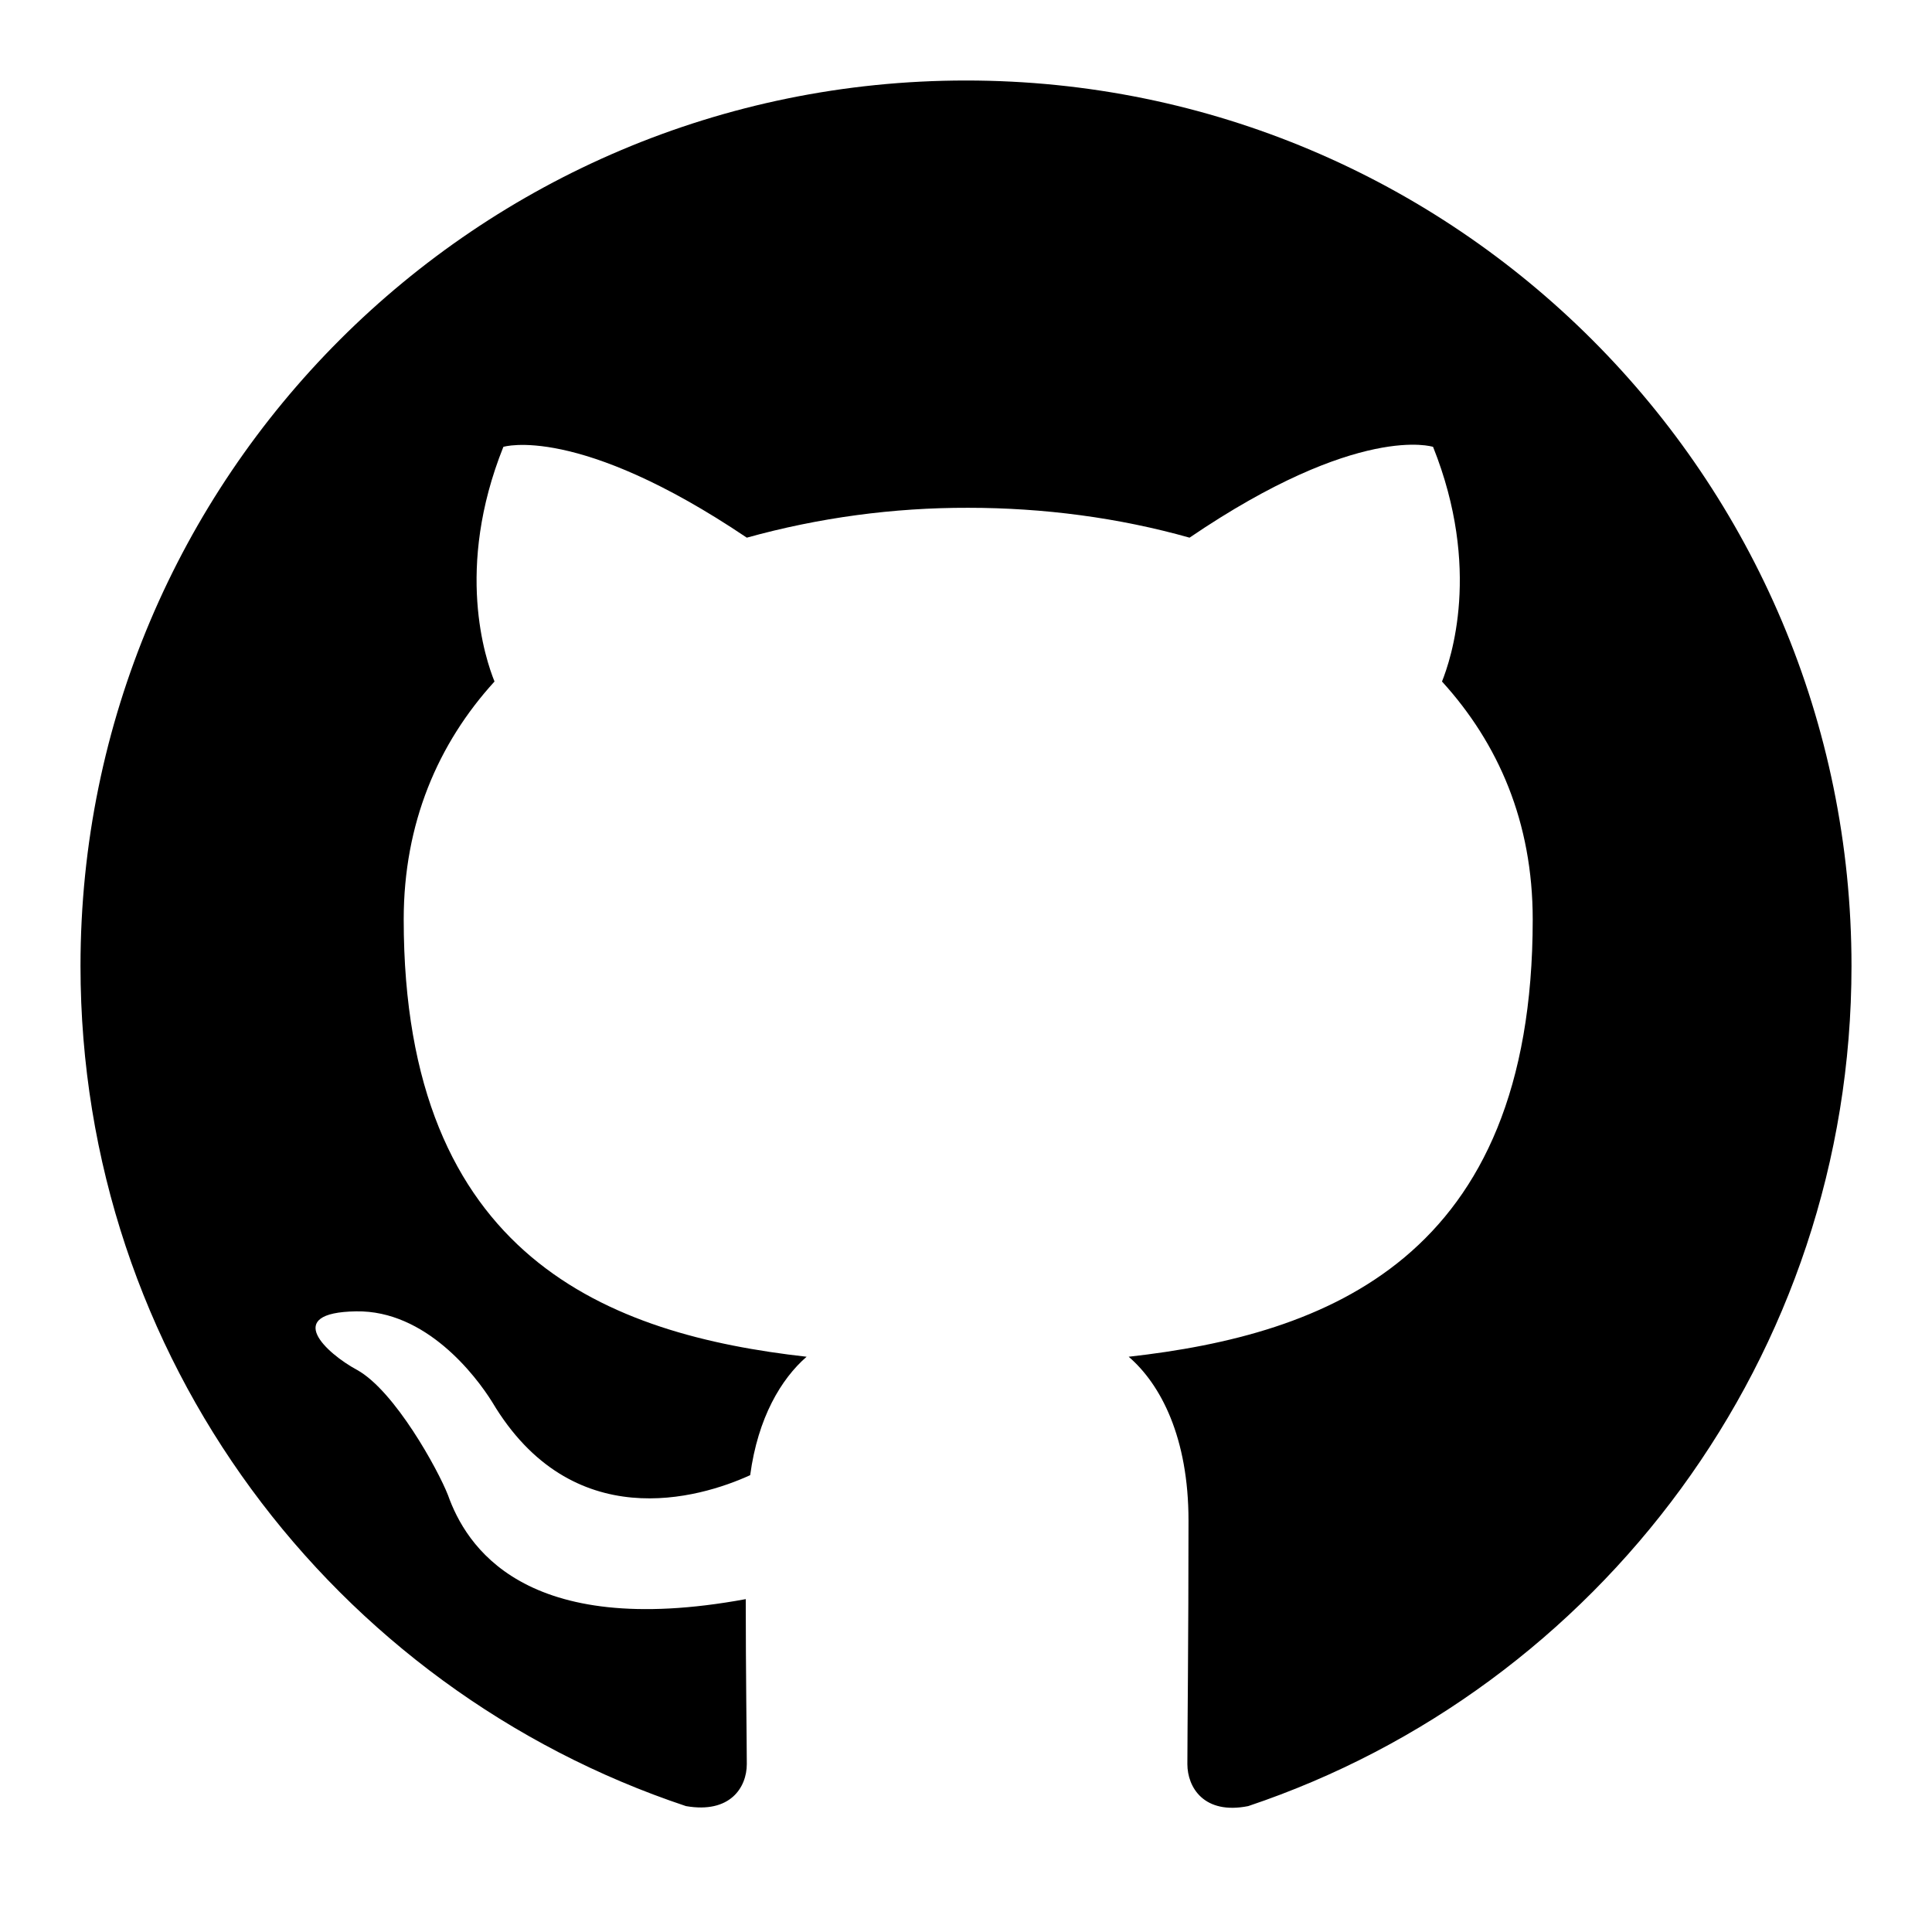
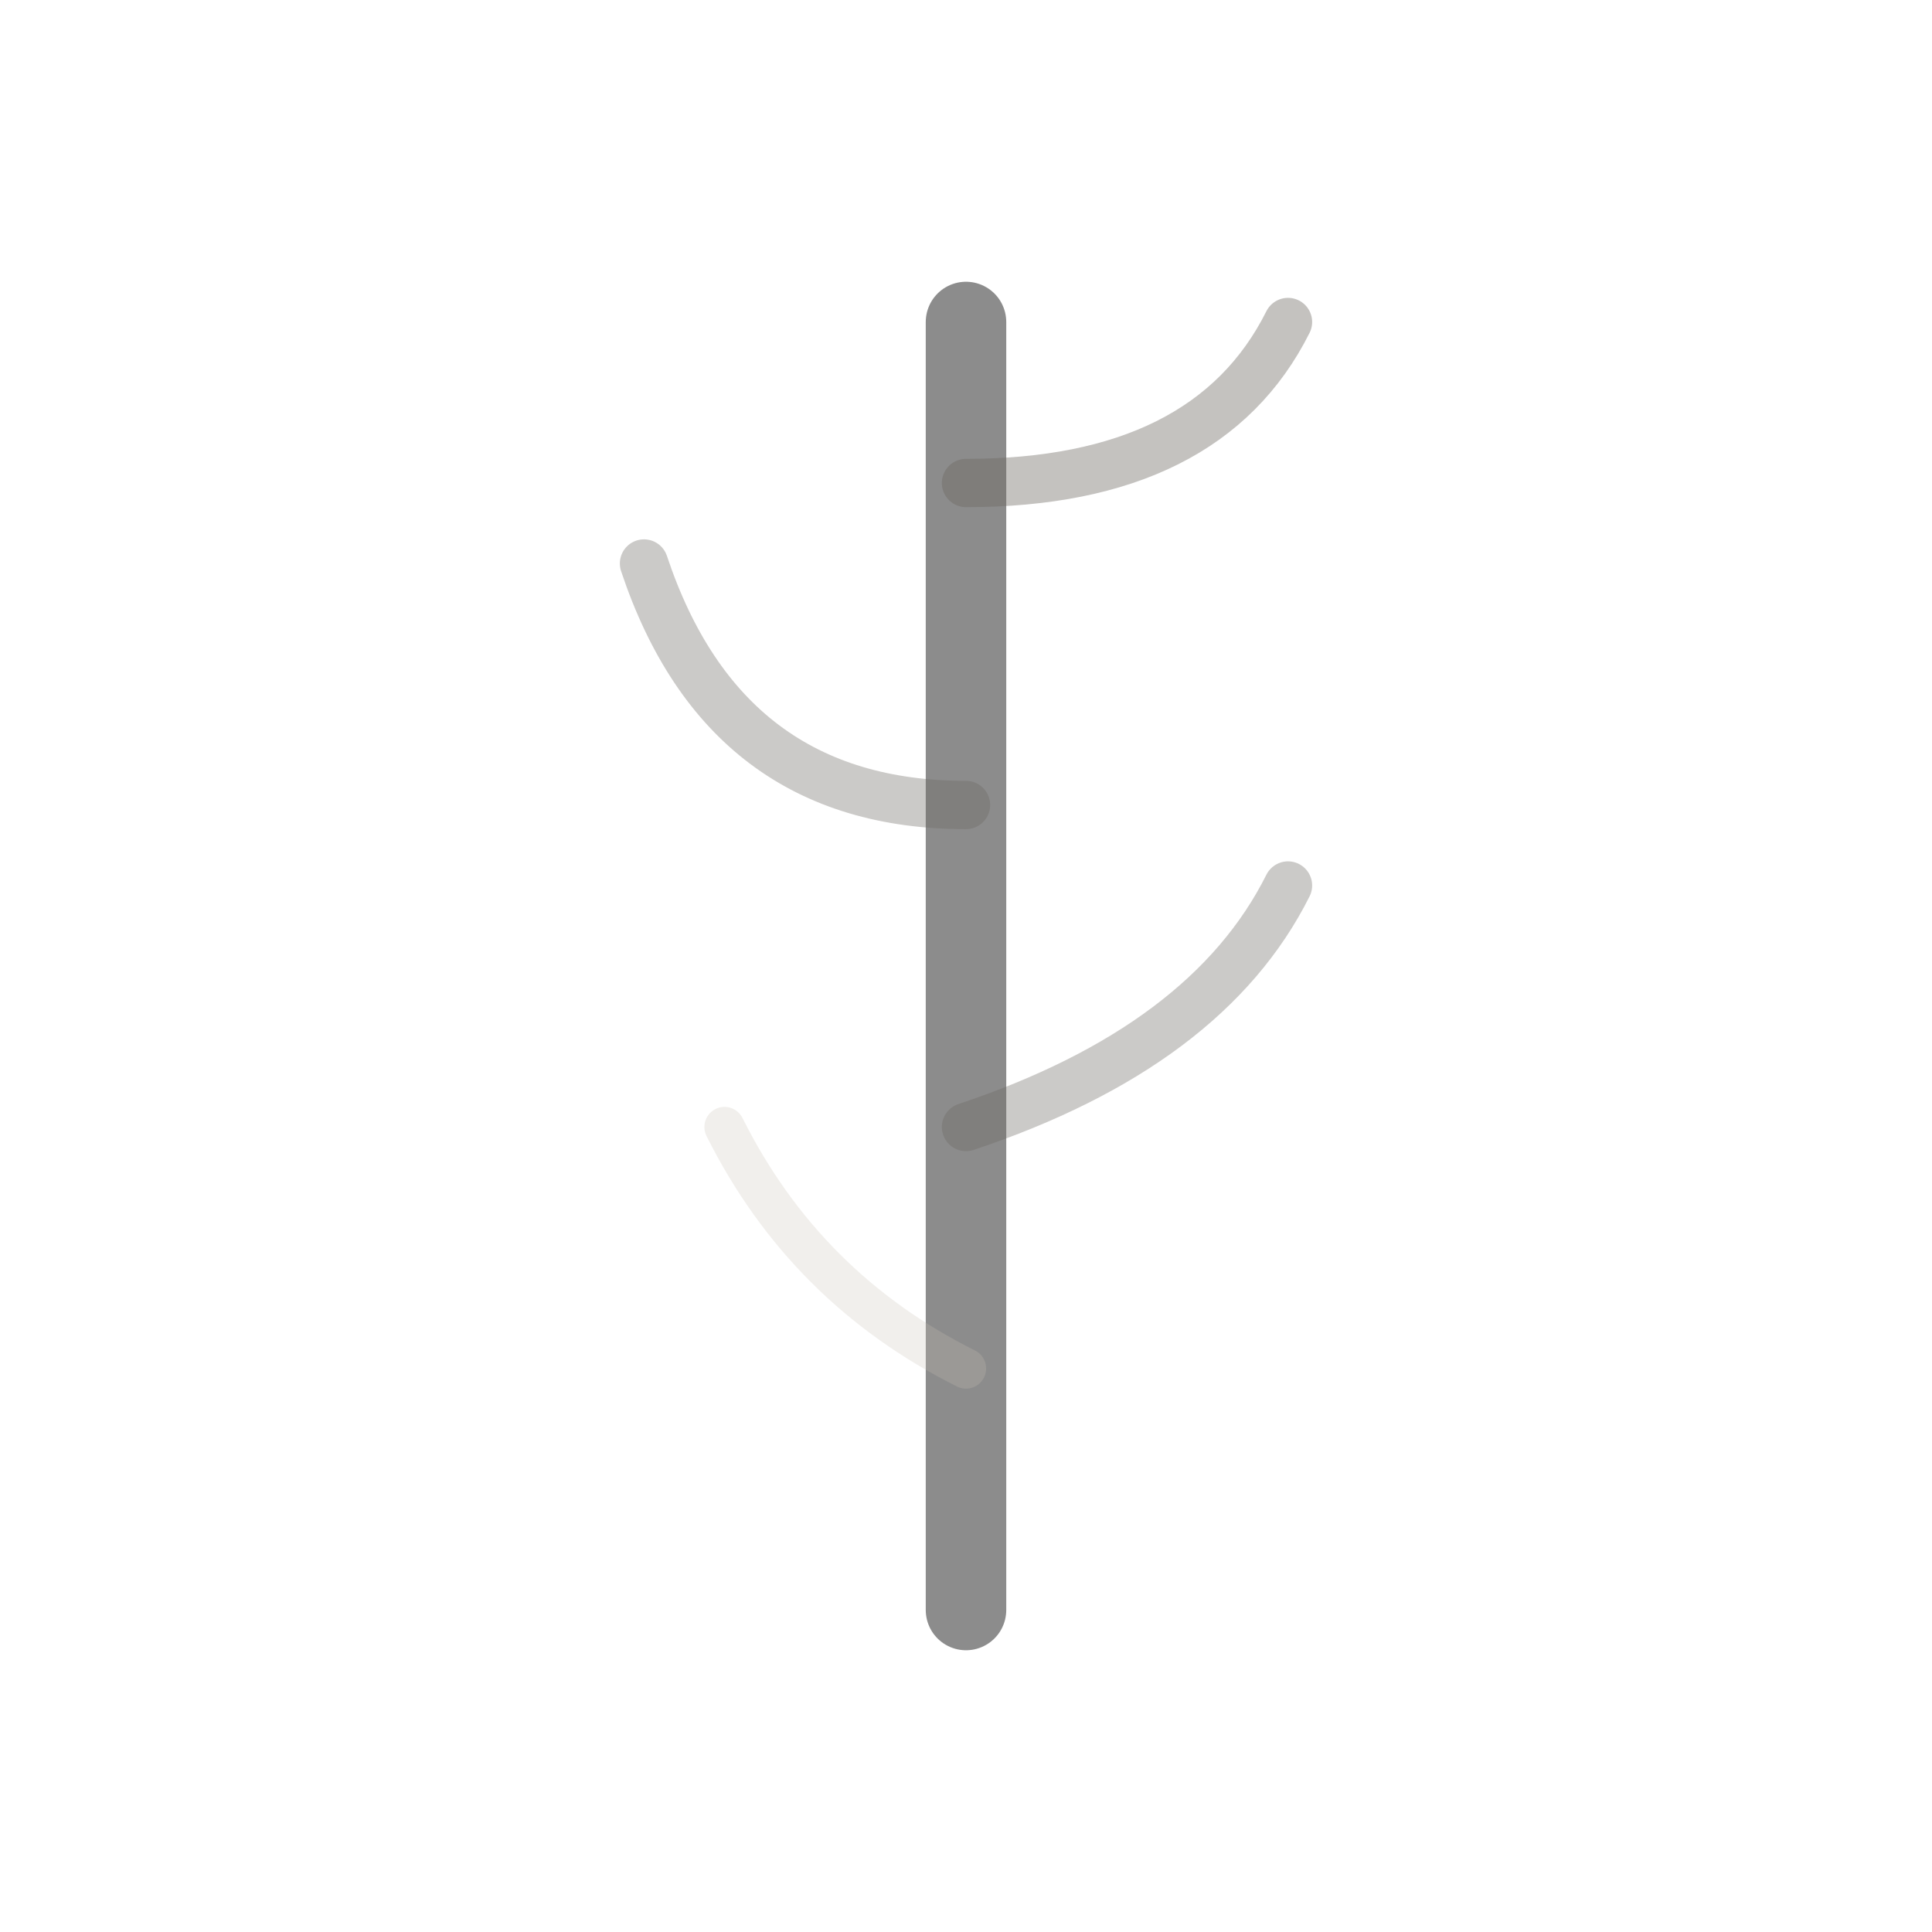
- <svg xmlns="http://www.w3.org/2000/svg" height="32" aria-hidden="true" viewBox="0 0 24 24" version="1.1" width="32">
-   <path d="M12 1C5.923 1 1 5.923 1 12c0 4.867 3.149 8.979 7.521 10.436.55.096.756-.233.756-.522 0-.262-.013-1.128-.013-2.049-2.764.509-3.479-.674-3.699-1.292-.124-.317-.66-1.293-1.127-1.554-.385-.207-.936-.715-.014-.729.866-.014 1.485.797 1.691 1.128.99 1.663 2.571 1.196 3.204.907.096-.715.385-1.196.701-1.471-2.448-.275-5.005-1.224-5.005-5.432 0-1.196.426-2.186 1.128-2.956-.111-.275-.496-1.402.11-2.915 0 0 .921-.288 3.024 1.128a10.193 10.193 0 0 1 2.75-.371c.936 0 1.871.123 2.75.371 2.104-1.43 3.025-1.128 3.025-1.128.605 1.513.221 2.64.111 2.915.701.77 1.127 1.747 1.127 2.956 0 4.222-2.571 5.157-5.019 5.432.399.344.743 1.004.743 2.035 0 1.471-.014 2.654-.014 3.025 0 .289.206.632.756.522C19.851 20.979 23 16.854 23 12c0-6.077-4.922-11-11-11Z" />
+ <svg xmlns="http://www.w3.org/2000/svg" viewBox="0 0 24 24">
+   <path d="M12 20 L12 4" stroke="#1a1a1a" stroke-width="1" stroke-linecap="round" opacity="0.5" />
+   <path d="M12 6 Q15 6 16 4" stroke="#6b6660" stroke-width="0.6" fill="none" stroke-linecap="round" opacity="0.4" />
+   <path d="M12 10 Q9 10 8 7" stroke="#6b6660" stroke-width="0.6" fill="none" stroke-linecap="round" opacity="0.35" />
+   <path d="M12 14 Q15 13 16 11" stroke="#6b6660" stroke-width="0.6" fill="none" stroke-linecap="round" opacity="0.35" />
+   <path d="M12 17 Q10 16 9 14" stroke="#c8c0b4" stroke-width="0.5" fill="none" stroke-linecap="round" opacity="0.25" />
</svg>
